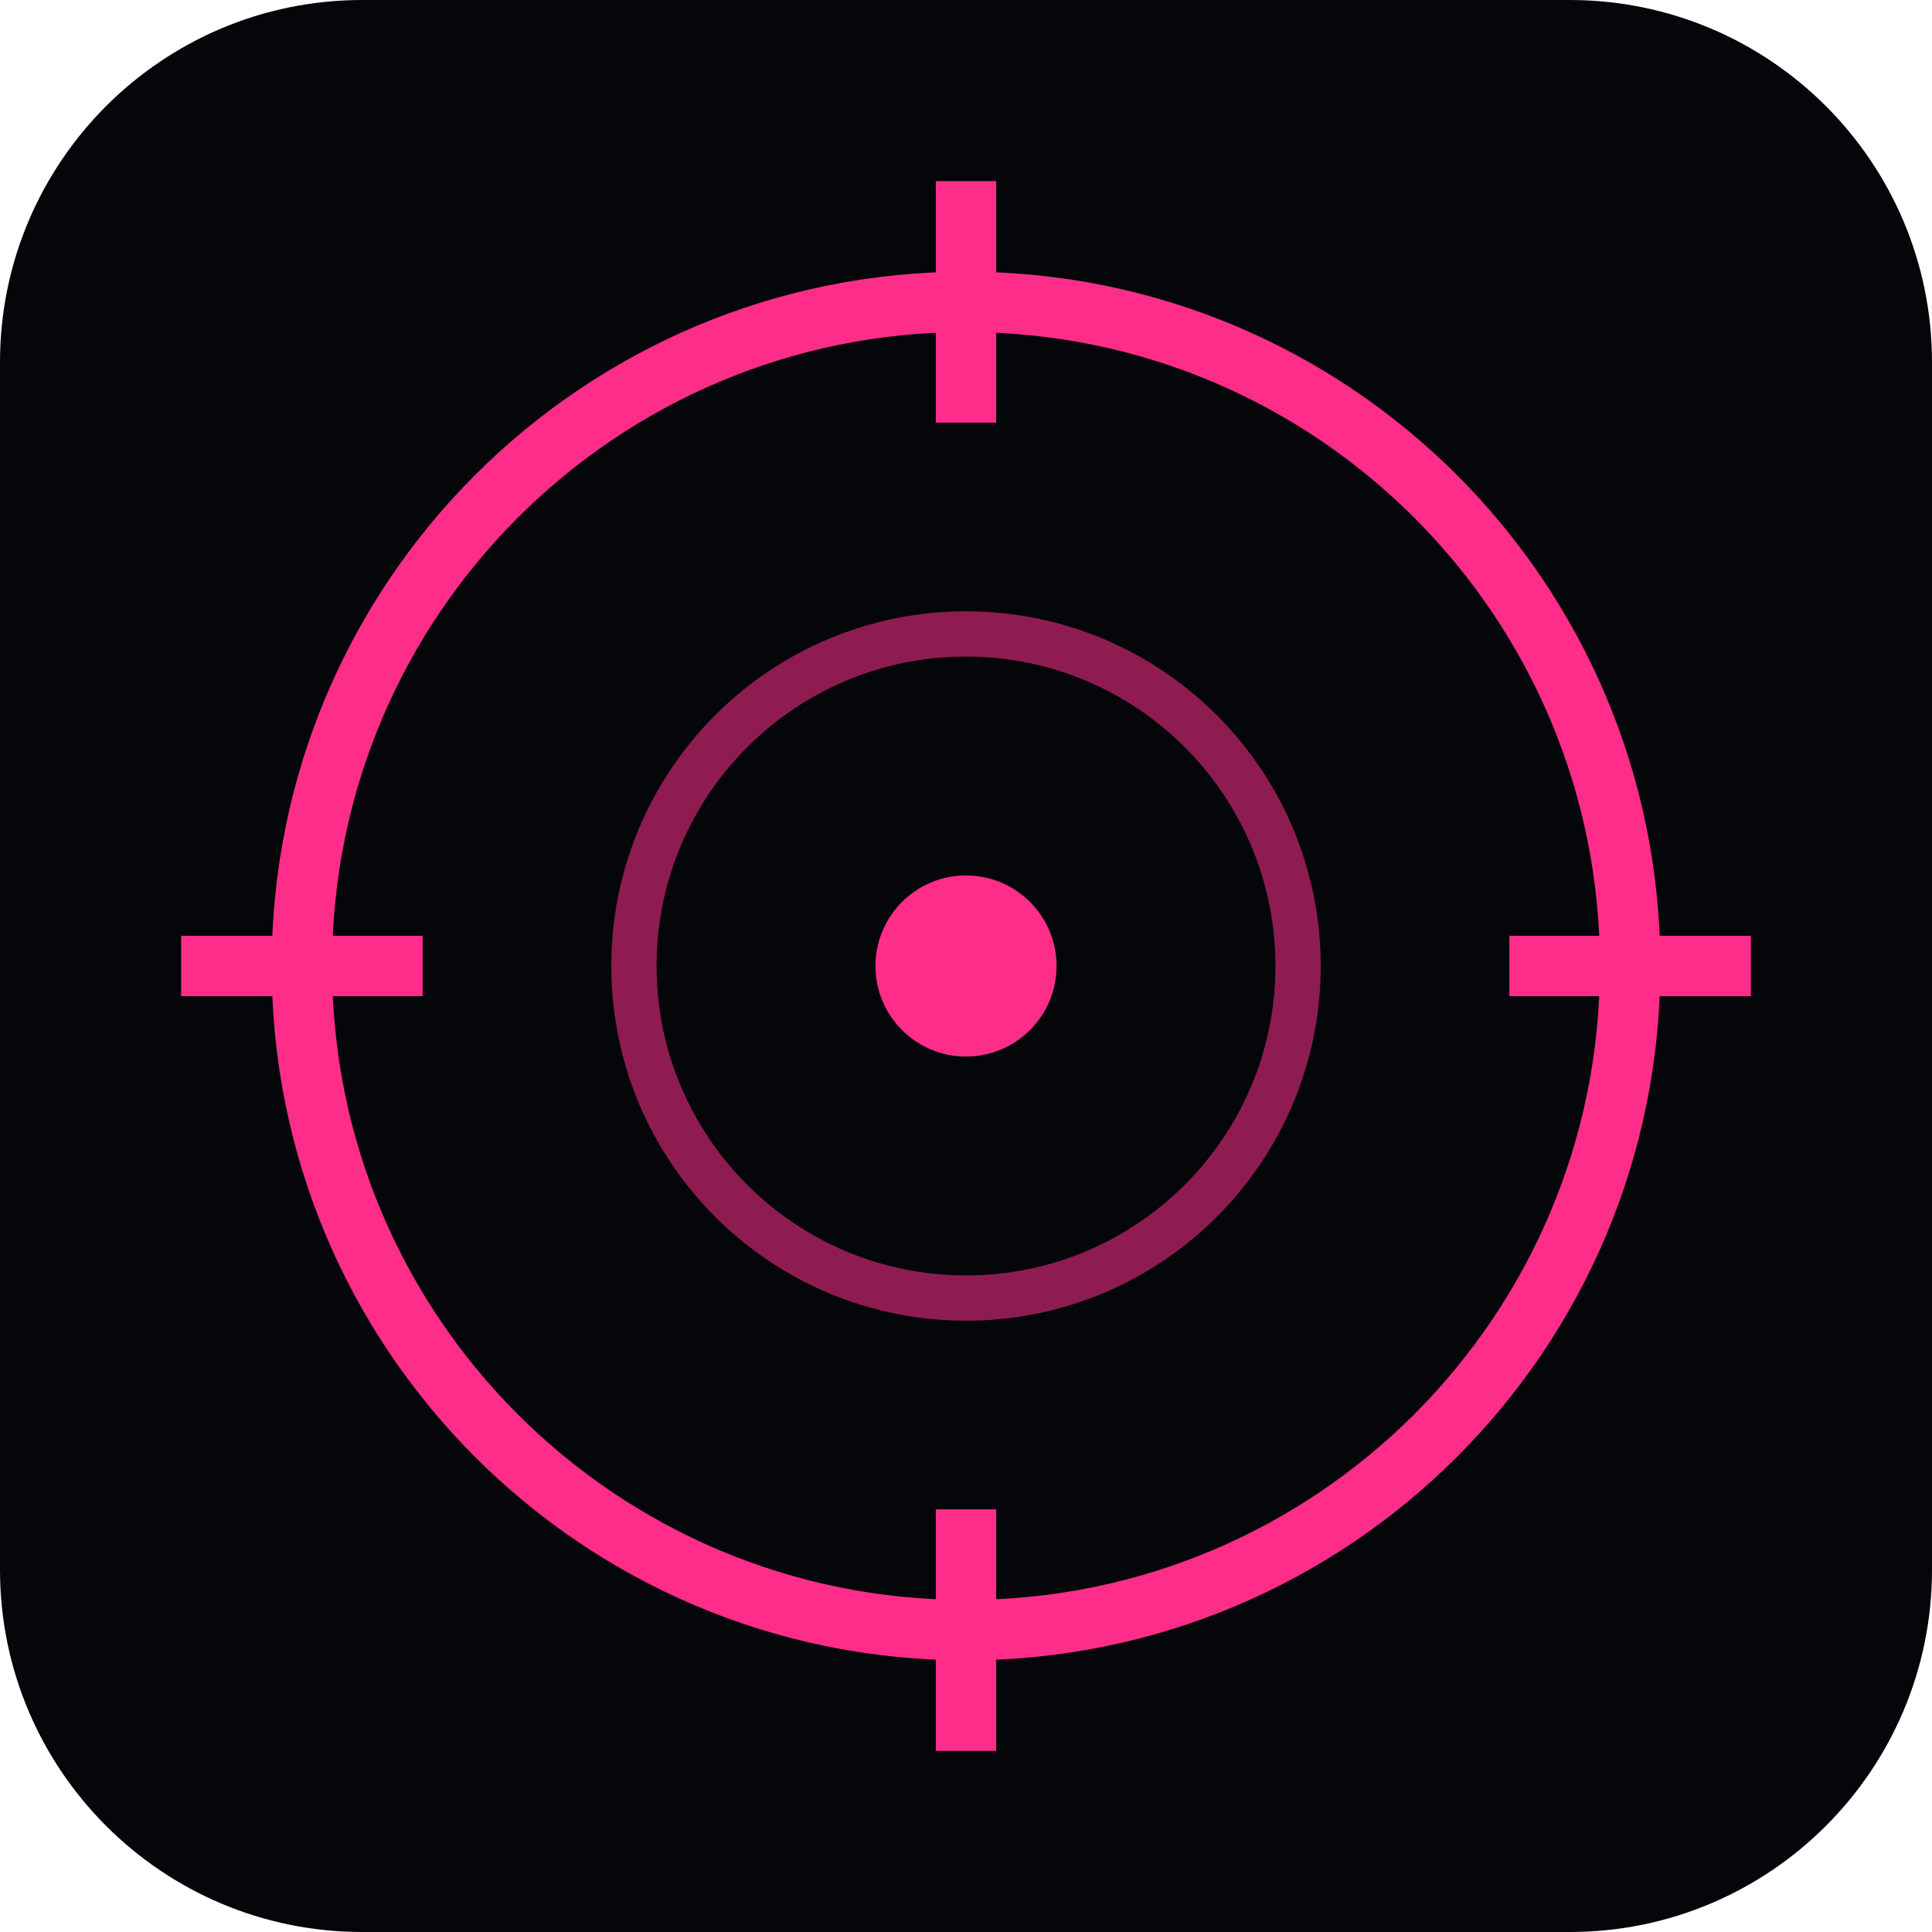
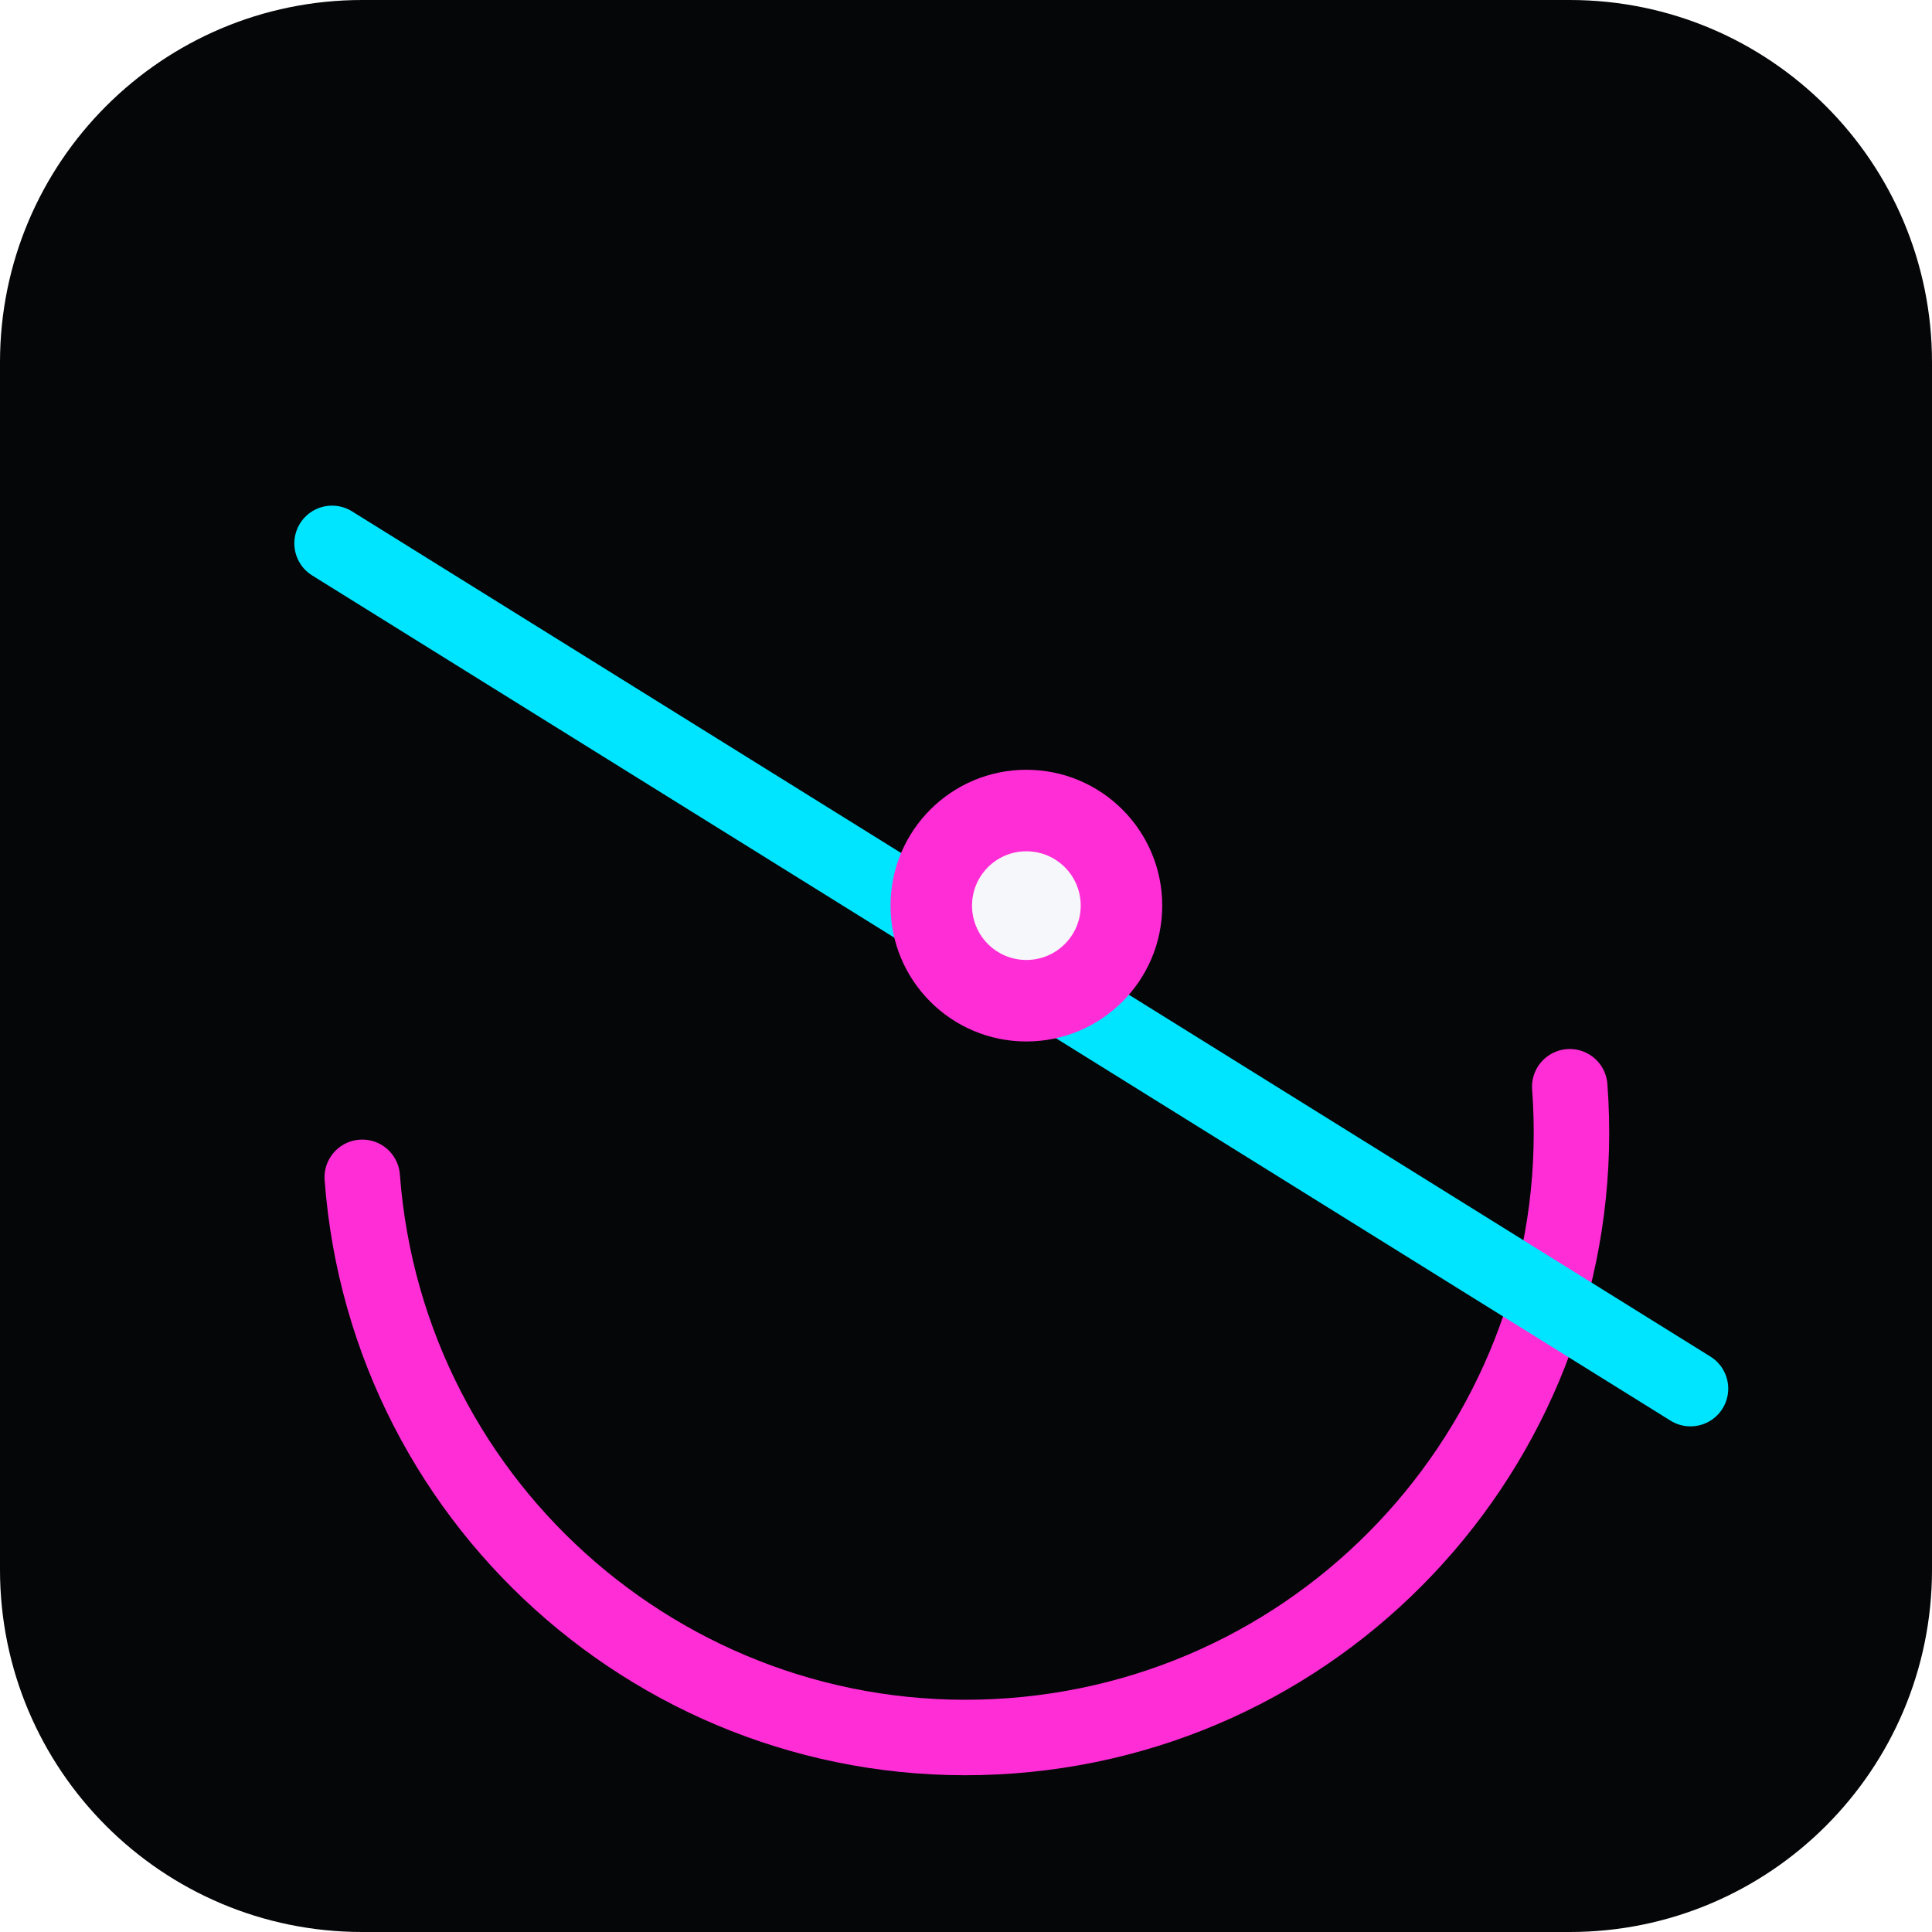
<svg xmlns="http://www.w3.org/2000/svg" viewBox="0 0 64 64" width="64" height="64">
-   <rect width="64" height="64" rx="12" fill="#04060a" />
-   <circle cx="32" cy="32" r="22" fill="none" stroke="#FF2D8A" stroke-width="2" />
-   <circle cx="32" cy="32" r="11" fill="none" stroke="#FF2D8A" stroke-width="1.5" opacity="0.55" />
-   <line x1="32" y1="6" x2="32" y2="14" stroke="#FF2D8A" stroke-width="2" />
-   <line x1="32" y1="50" x2="32" y2="58" stroke="#FF2D8A" stroke-width="2" />
-   <line x1="6" y1="32" x2="14" y2="32" stroke="#FF2D8A" stroke-width="2" />
-   <line x1="50" y1="32" x2="58" y2="32" stroke="#FF2D8A" stroke-width="2" />
-   <circle cx="32" cy="32" r="3" fill="#FF2D8A" />
+   <rect width="64" height="64" rx="12" fill="#050608" />
+   <path d="M 12 39 A 20 20 0 1 0 52 36" fill="none" stroke="#FF2DD6" stroke-width="2.5" stroke-linecap="round" />
+   <line x1="11" y1="18" x2="56" y2="46" stroke="#00E5FF" stroke-width="2.5" stroke-linecap="round" />
+   <circle cx="34" cy="30" r="4.5" fill="#FF2DD6" />
+   <circle cx="34" cy="30" r="1.8" fill="#F6F7FA" />
</svg>
